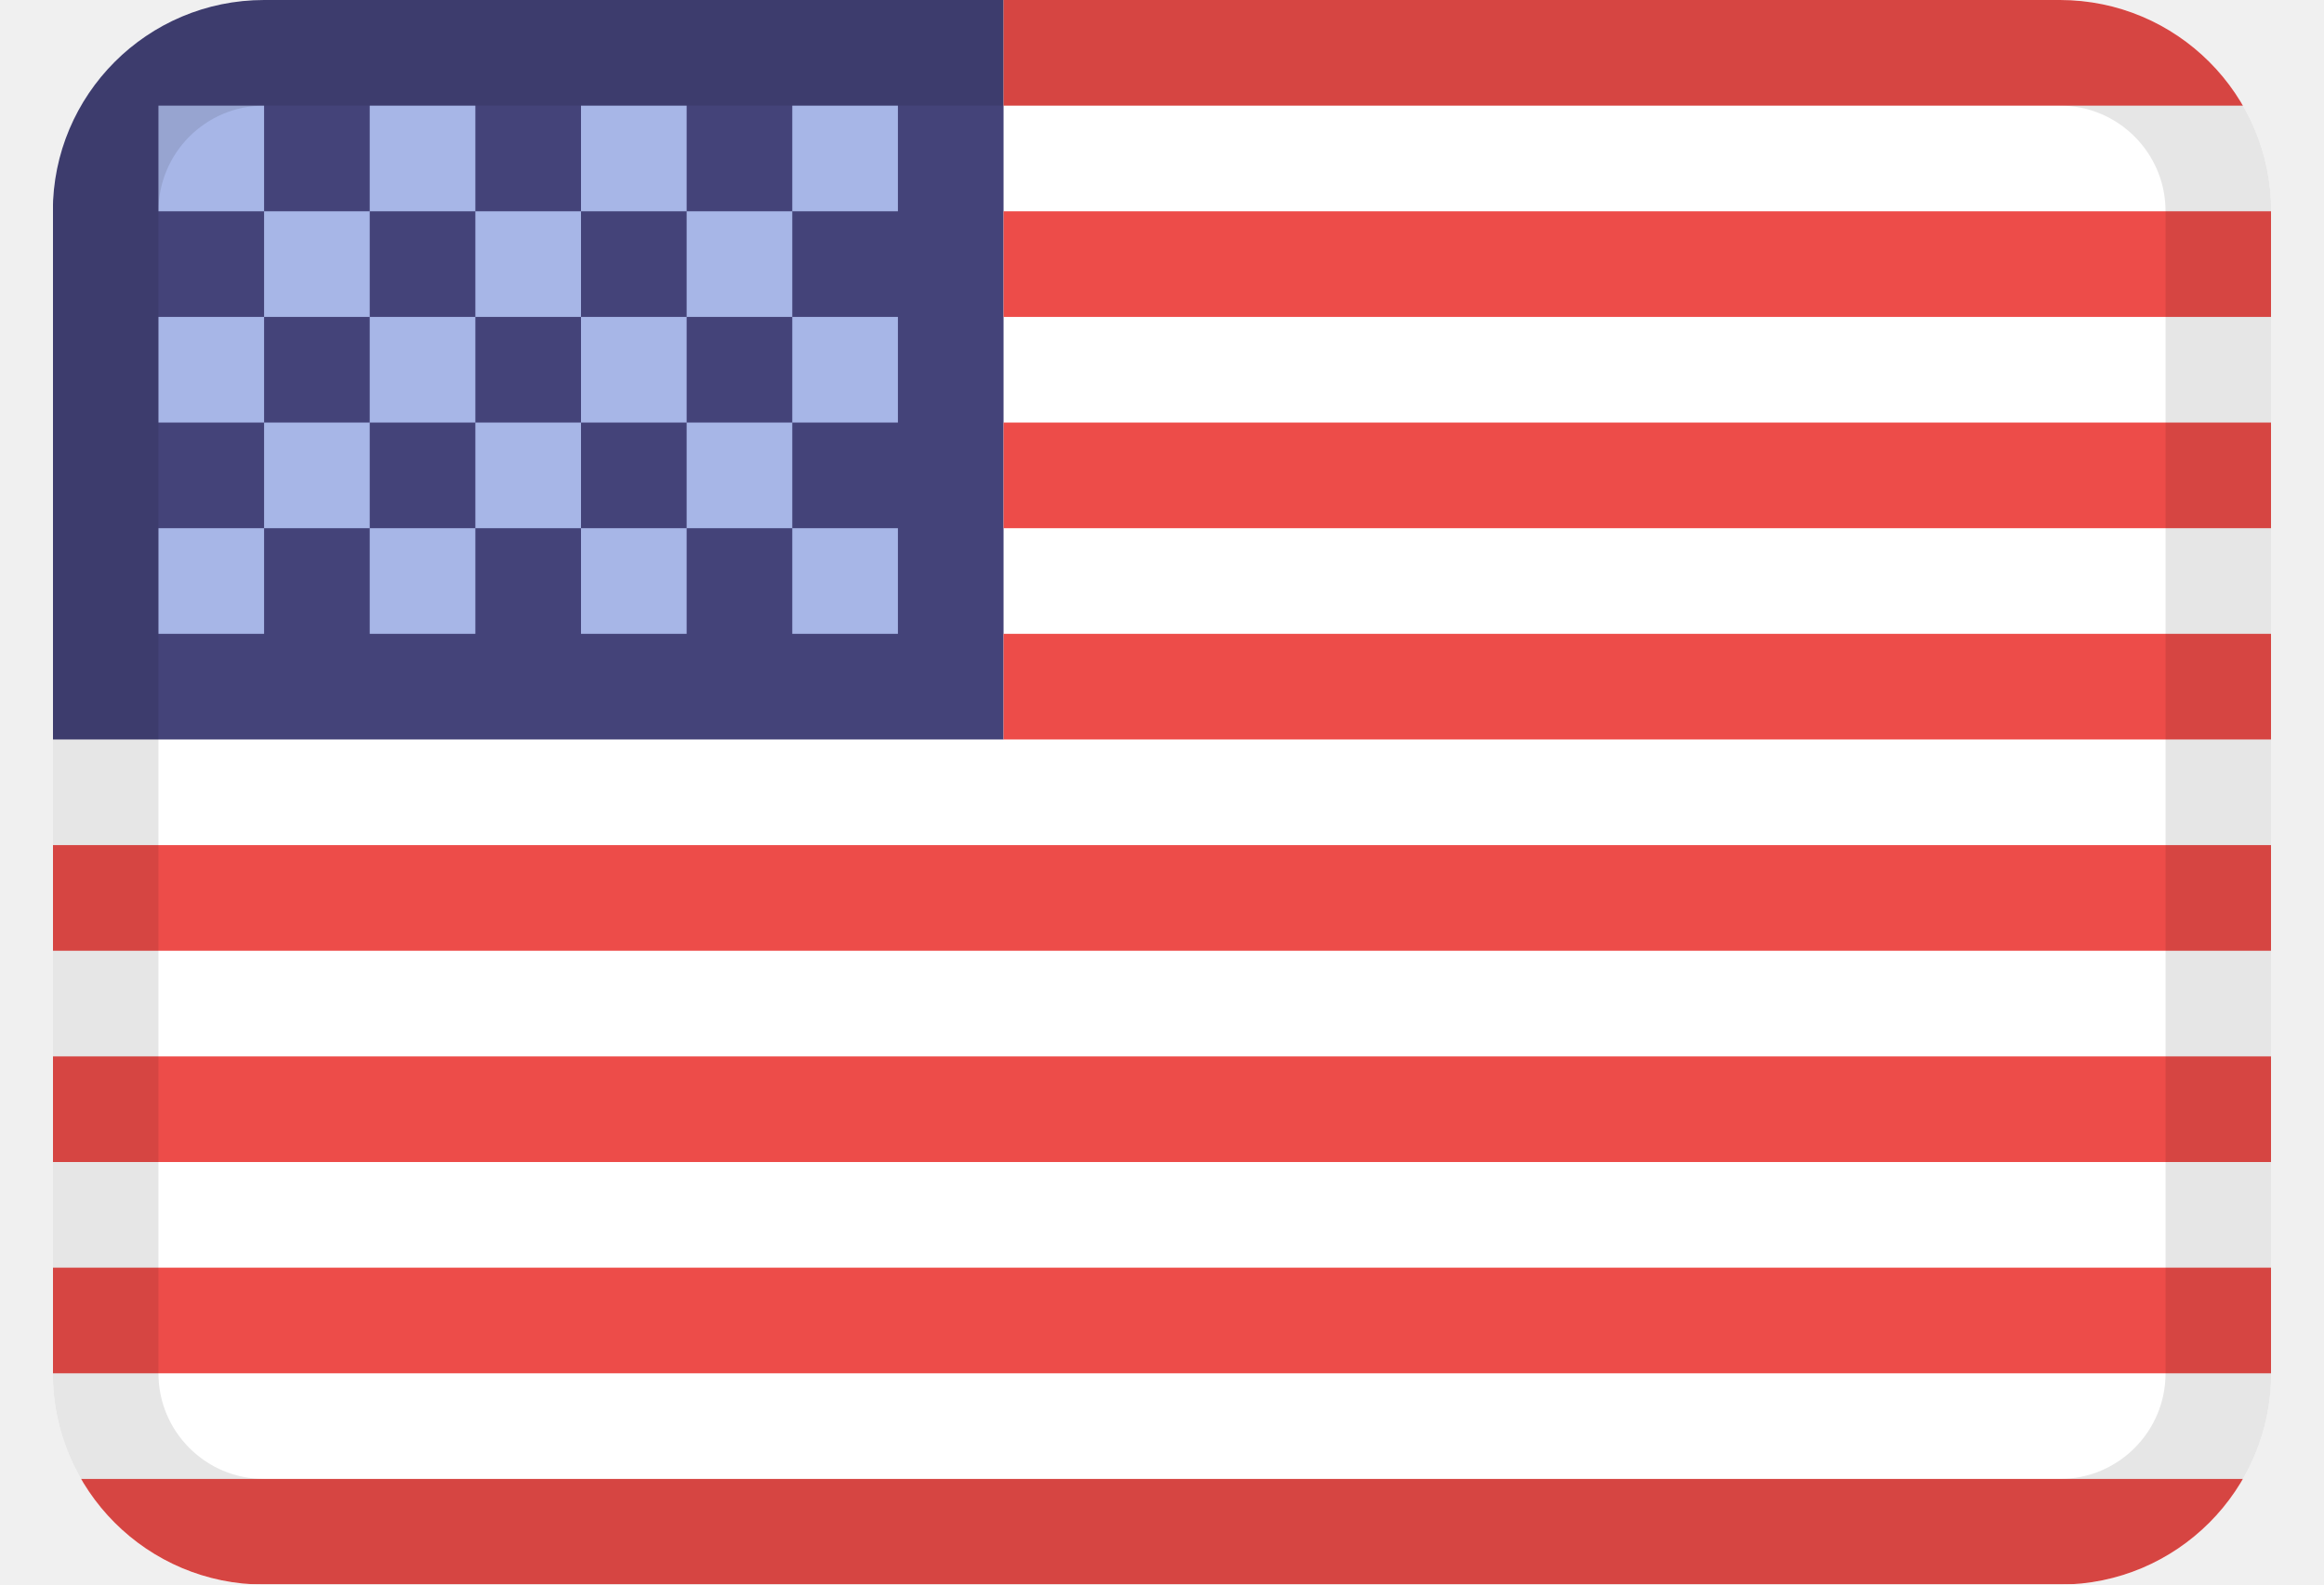
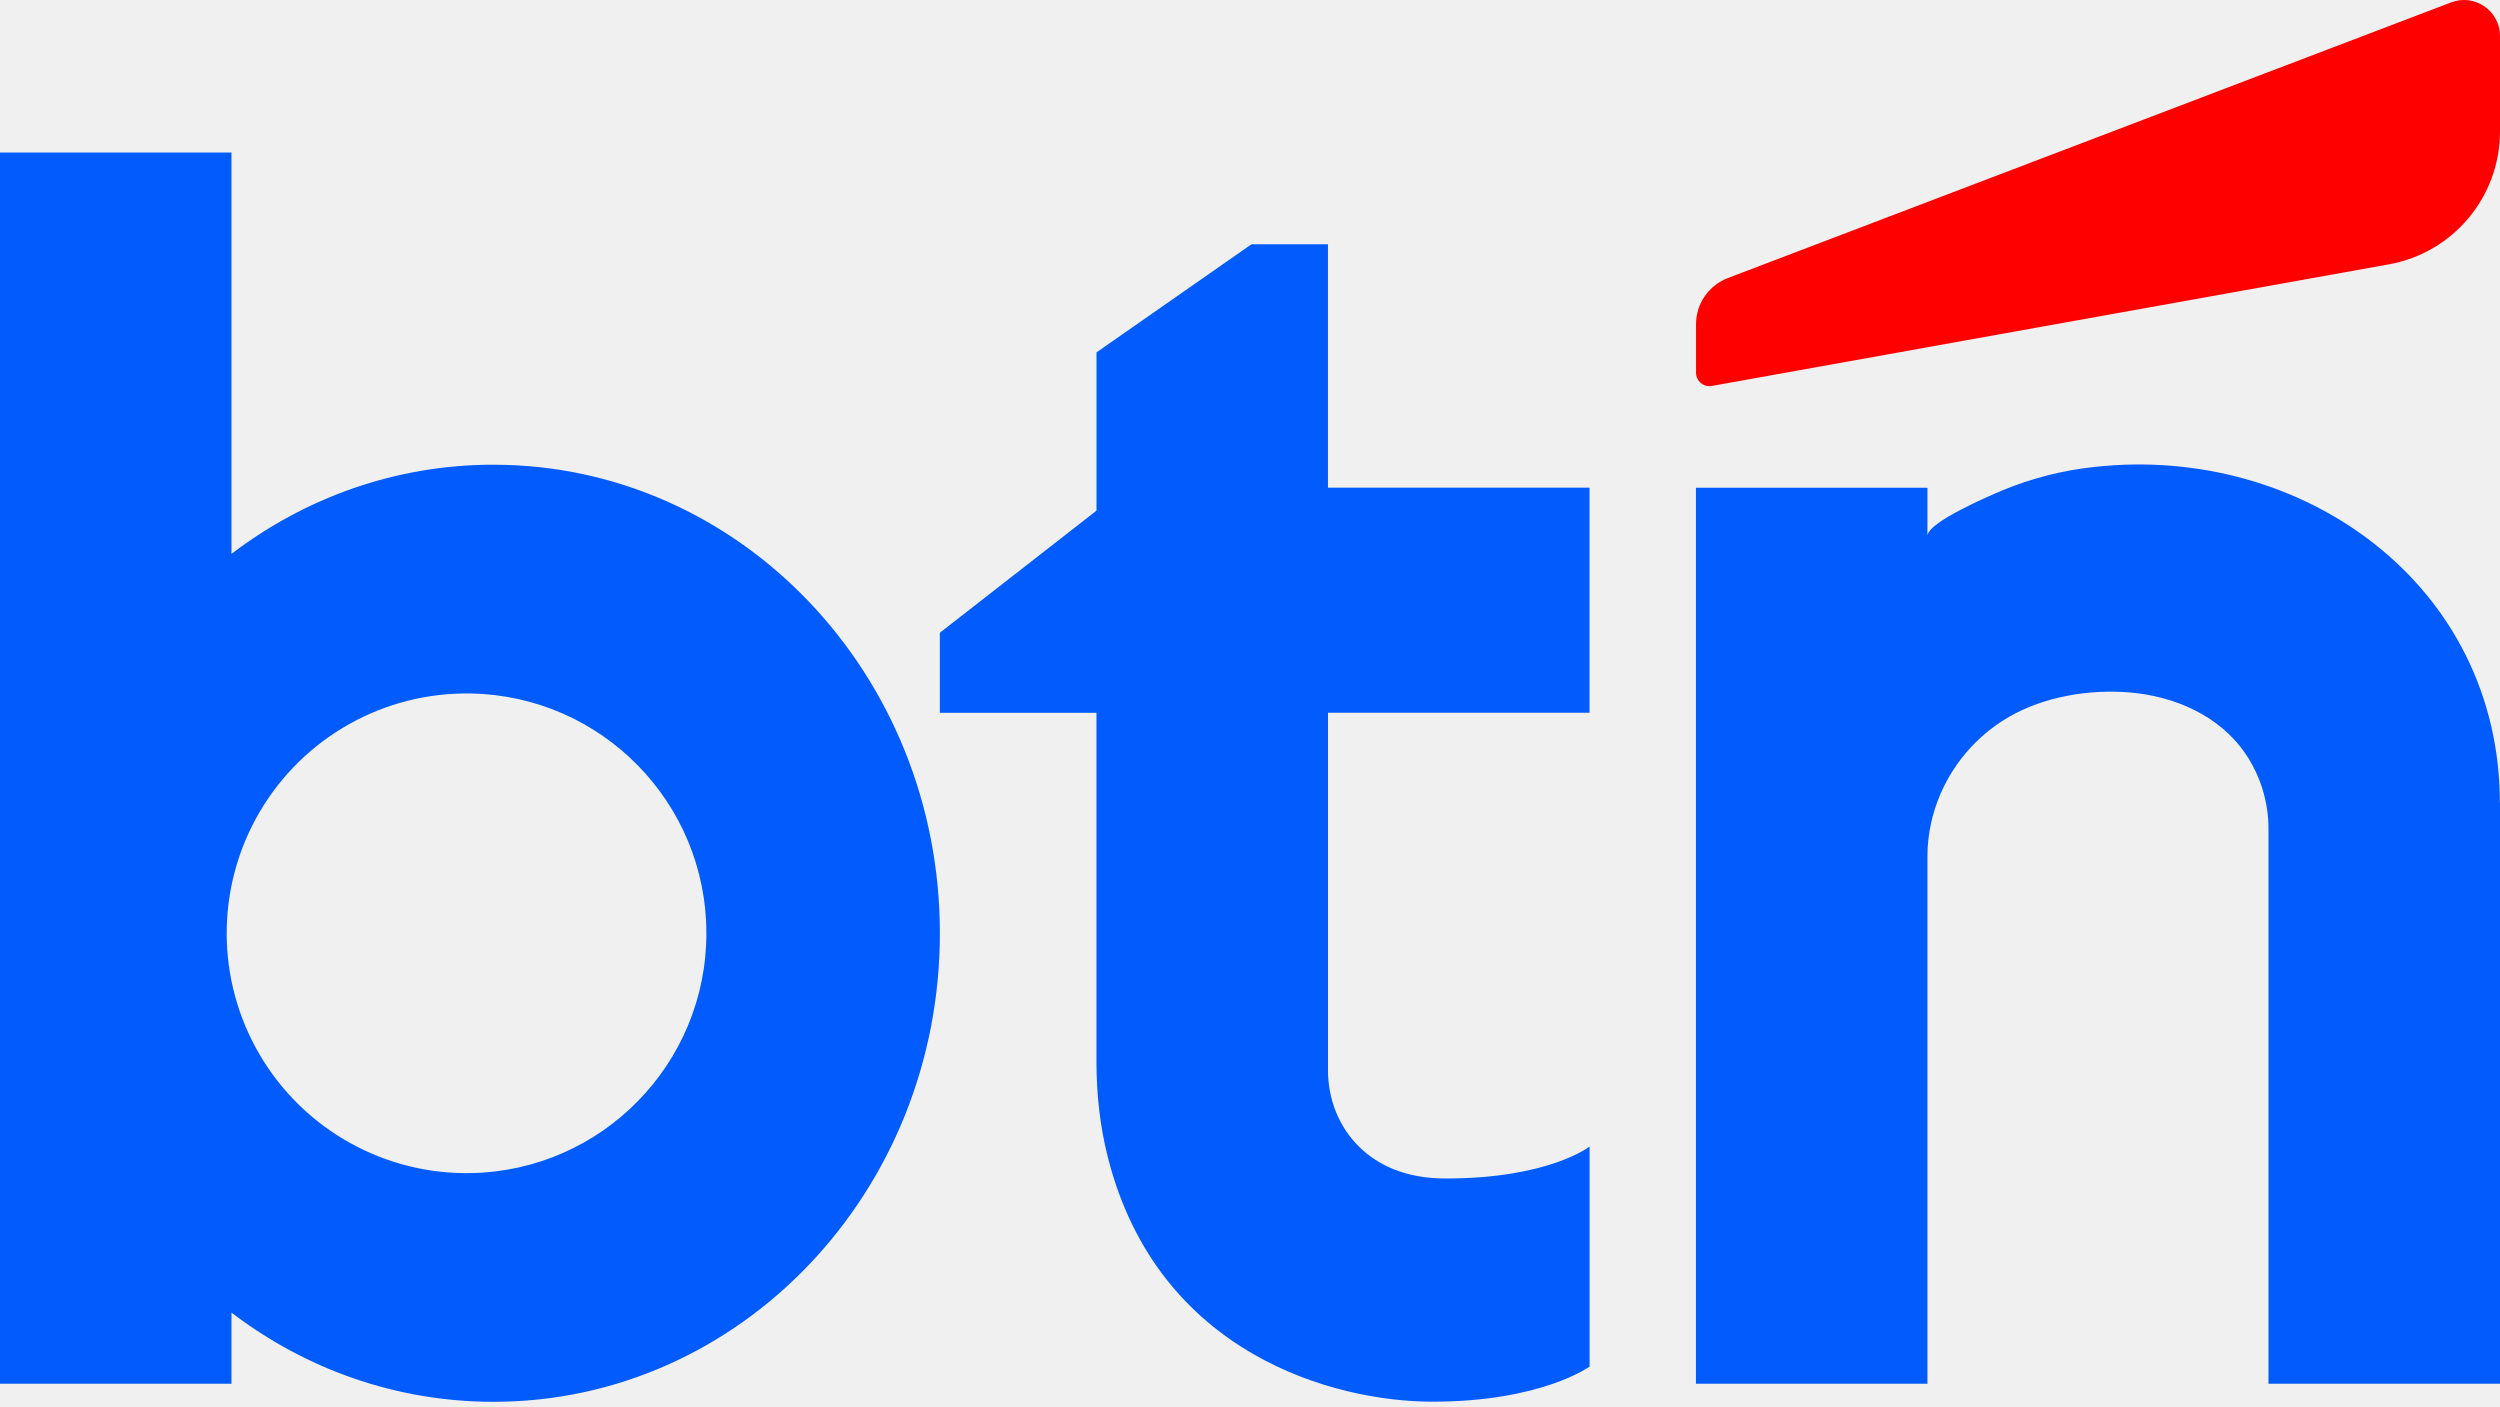
- <svg xmlns="http://www.w3.org/2000/svg" width="22" height="15" fill="none">
-   <g clip-path="url(#clip0_509_2063)">
-     <mask id="a" style="mask-type:alpha" maskUnits="userSpaceOnUse" x="0" y="0" width="22" height="15">
-       <path d="M19.5 0h-17a2 2 0 00-2 2v11a2 2 0 002 2h17a2 2 0 002-2V2a2 2 0 00-2-2z" fill="#fff" />
-     </mask>
-     <g mask="url(#a)">
-       <path d="M19.5 0h-17a2 2 0 00-2 2v11a2 2 0 002 2h17a2 2 0 002-2V2a2 2 0 00-2-2z" fill="#fff" />
-       <path fill-rule="evenodd" clip-rule="evenodd" d="M.5 0h9v7h-9V0z" fill="#444379" />
-       <path fill-rule="evenodd" clip-rule="evenodd" d="M1.5 1v1h1V1h-1zm2 0v1h1V1h-1zm2 0v1h1V1h-1zm2 0v1h1V1h-1zm-1 1v1h1V2h-1zm-2 0v1h1V2h-1zm-2 0v1h1V2h-1zm-1 1v1h1V3h-1zm2 0v1h1V3h-1zm2 0v1h1V3h-1zm2 0v1h1V3h-1zm-6 2v1h1V5h-1zm2 0v1h1V5h-1zm2 0v1h1V5h-1zm2 0v1h1V5h-1zm-1-1v1h1V4h-1zm-2 0v1h1V4h-1zm-2 0v1h1V4h-1z" fill="#A7B6E7" />
-       <path fill-rule="evenodd" clip-rule="evenodd" d="M9.5 0v1h12V0h-12zm0 2v1h12V2h-12zm0 2v1h12V4h-12zm0 2v1h12V6h-12zm-9 2v1h21V8H.5zm0 2v1h21v-1H.5zm0 2v1h21v-1H.5zm0 2v1h21v-1H.5z" fill="#ED4C49" />
-       <path d="M19.5.5h-17A1.5 1.5 0 001 2v11a1.5 1.5 0 001.5 1.5h17A1.5 1.5 0 0021 13V2A1.5 1.5 0 0019.5.5z" stroke="#000" stroke-opacity=".1" />
-     </g>
+ <svg fill="none" viewBox="0 0 80 45">
+   <g clip-path="url(#clip0_3802_7802)">
+     <path fill="#015BFD" d="M15.792 14.87c-3.134 0-6.03 1.059-8.385 2.855V4.88H0v39.4h7.407v-2.277c2.353 1.796 5.251 2.855 8.385 2.855 7.888 0 14.284-6.712 14.284-14.995S23.68 14.871 15.791 14.871m-.71 22.668a7.675 7.675 0 1 1 0-15.347 7.675 7.675 0 0 1 0 15.347M80 25.713v18.566h-7.409V26.513c0-.845-.254-1.681-.728-2.382-.833-1.232-2.278-1.855-3.724-1.974-1.275-.105-2.713.13-3.833.773a5.3 5.3 0 0 0-1.032.773c-1 .962-1.596 2.309-1.596 3.7V44.28H54.27V15.607h7.408v1.545c0-.445 2.024-1.3 2.388-1.455a10.6 10.6 0 0 1 2.963-.756c6.644-.732 12.968 3.757 12.968 10.774zm-29.135-2.905v-7.202h-8.37v-7.79h-2.447l-4.96 3.46v5.065l-5.013 3.908v2.56h5.012v11.165c0 1.043.113 2.085.373 3.094 1.608 6.266 7.23 7.786 10.382 7.786 3.49 0 5.025-1.125 5.025-1.125v-7.041s-1.294 1.024-4.604 1.024c-1.324 0-2.192-.454-2.755-1-.662-.64-1.012-1.536-1.012-2.455v-11.45z" />
+     <path fill="red" d="m78.435.077-23.142 8.82a1.585 1.585 0 0 0-1.02 1.482v1.546c0 .27.244.474.508.425l21.66-3.89A4.324 4.324 0 0 0 80 4.203V1.154c0-.807-.81-1.366-1.563-1.077z" />
  </g>
  <defs>
-     <clipPath id="clip0_509_2063">
-       <path fill="#fff" transform="translate(.5)" d="M0 0h21v15H0z" />
+     <clipPath id="clip0_3802_7802">
+       <path fill="#fff" d="M0 0h80v44.858H0z" />
    </clipPath>
  </defs>
</svg>
